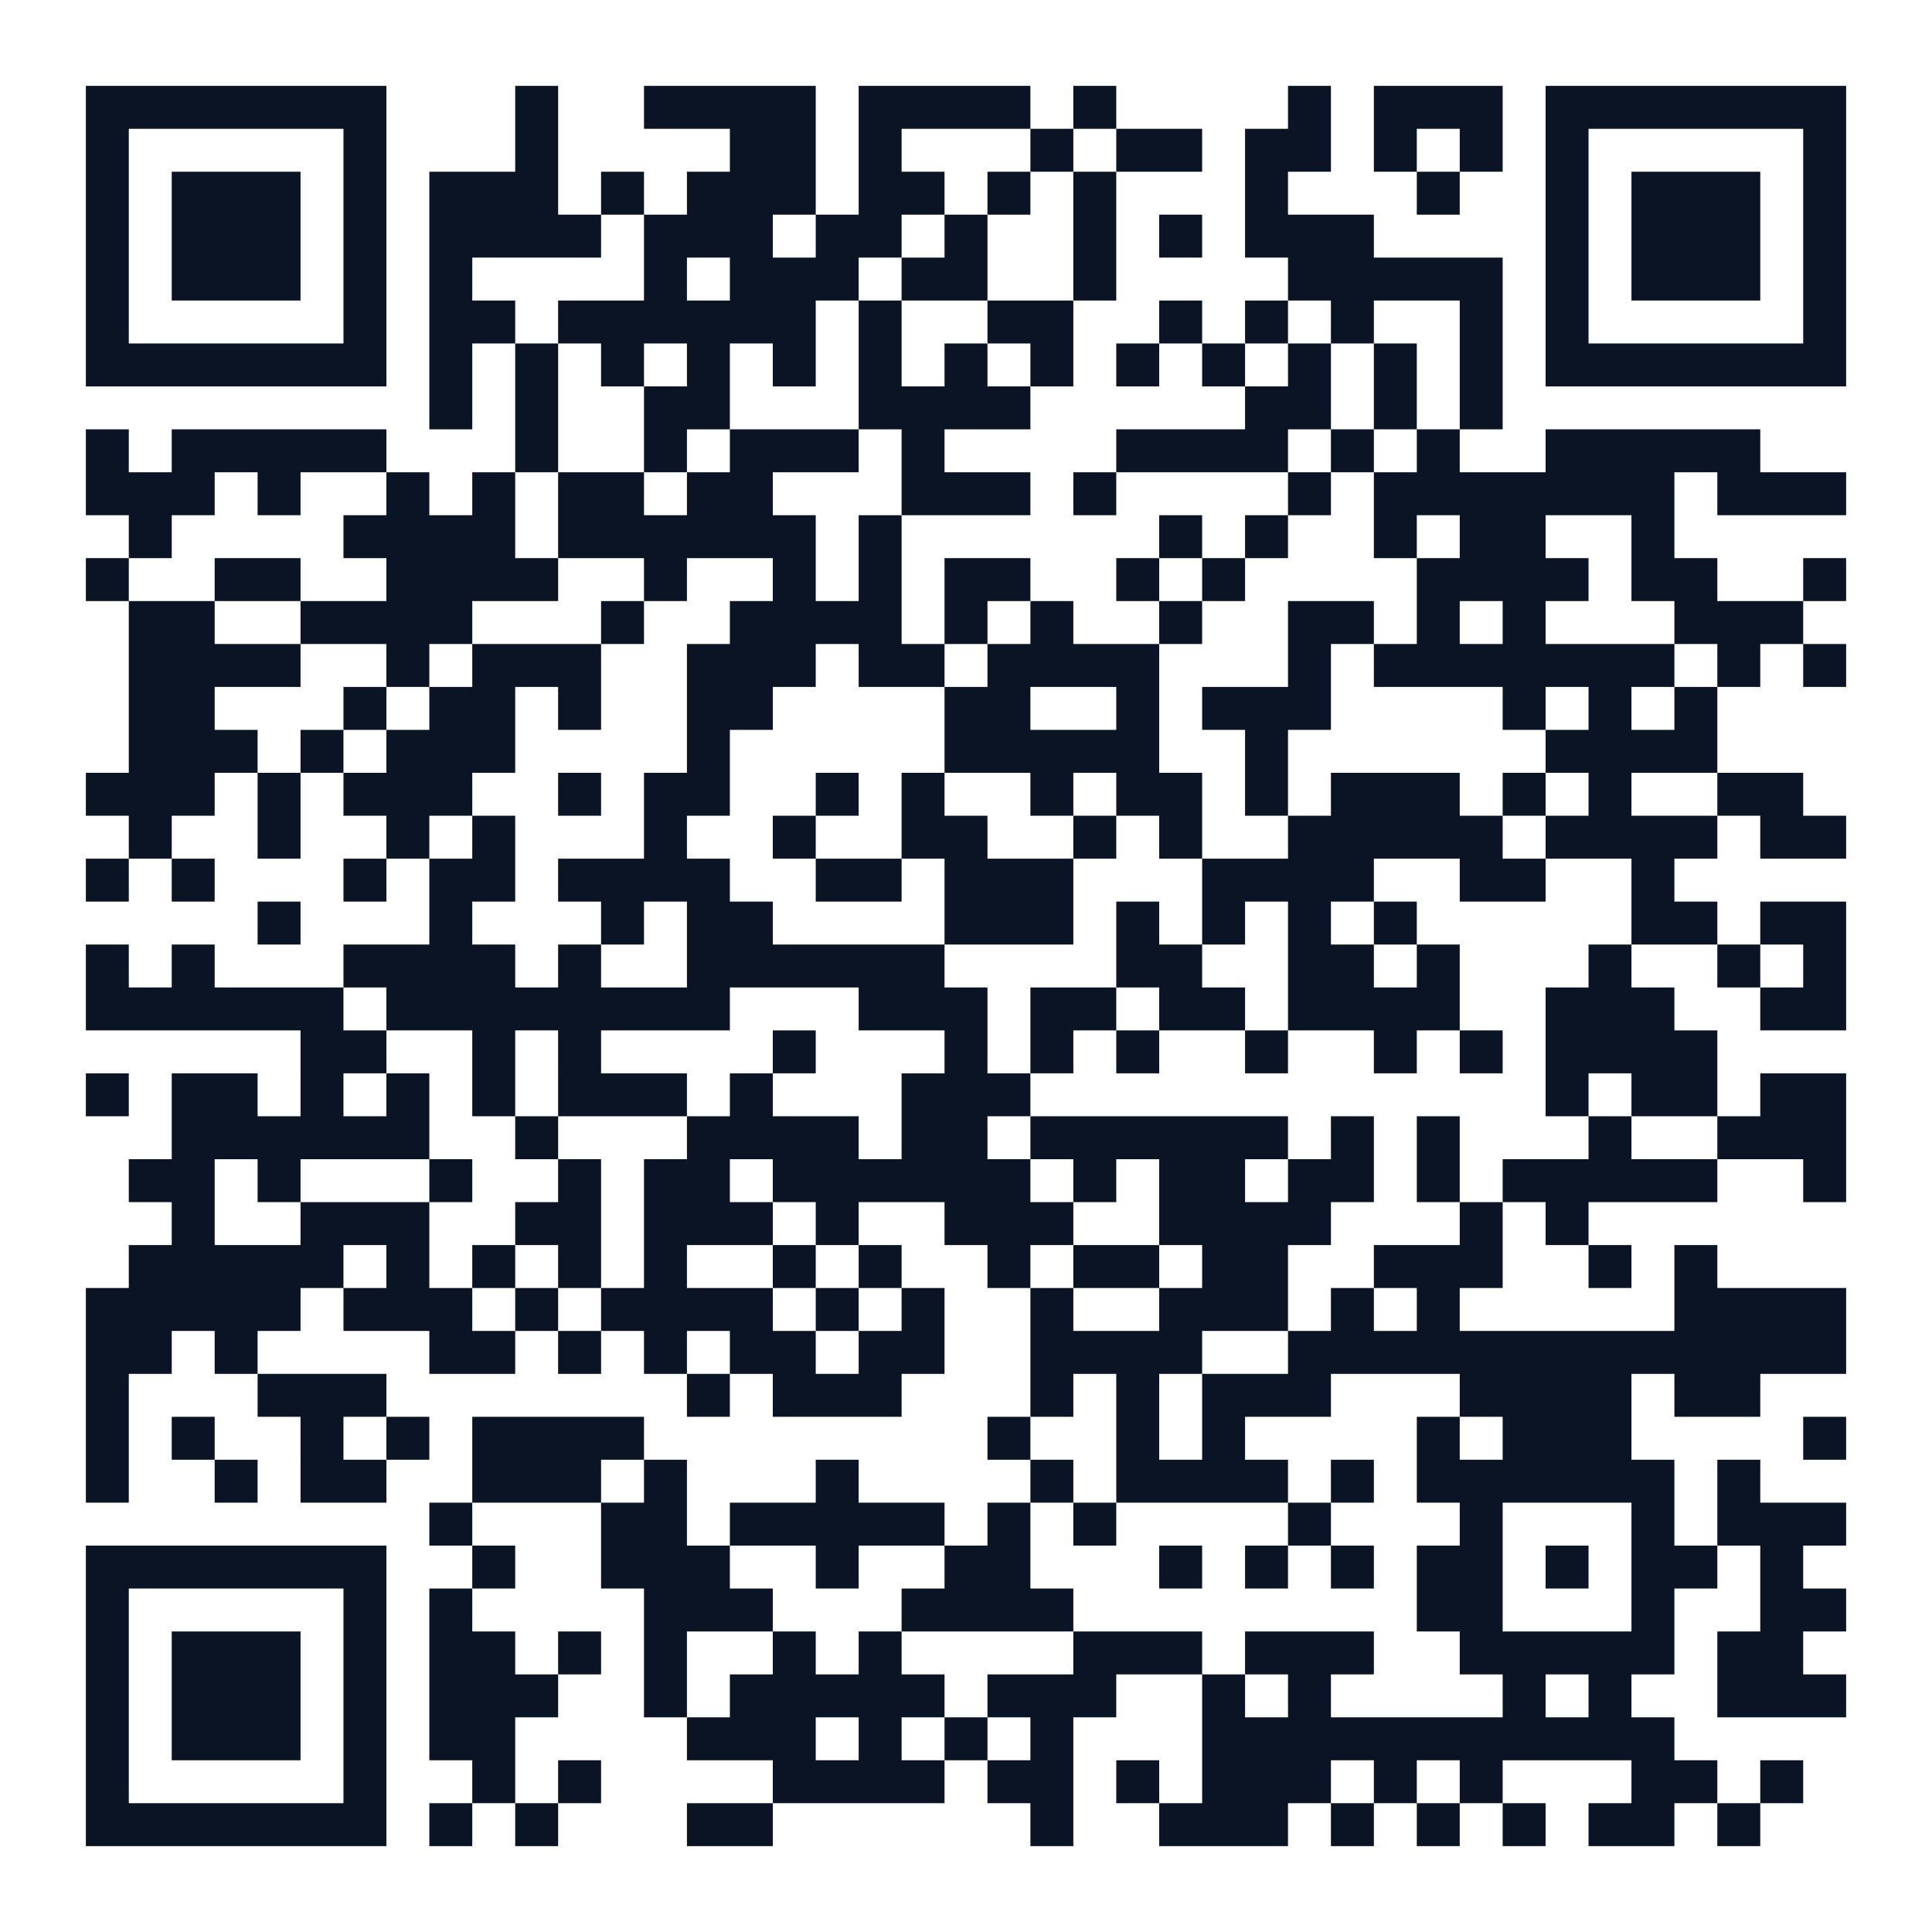
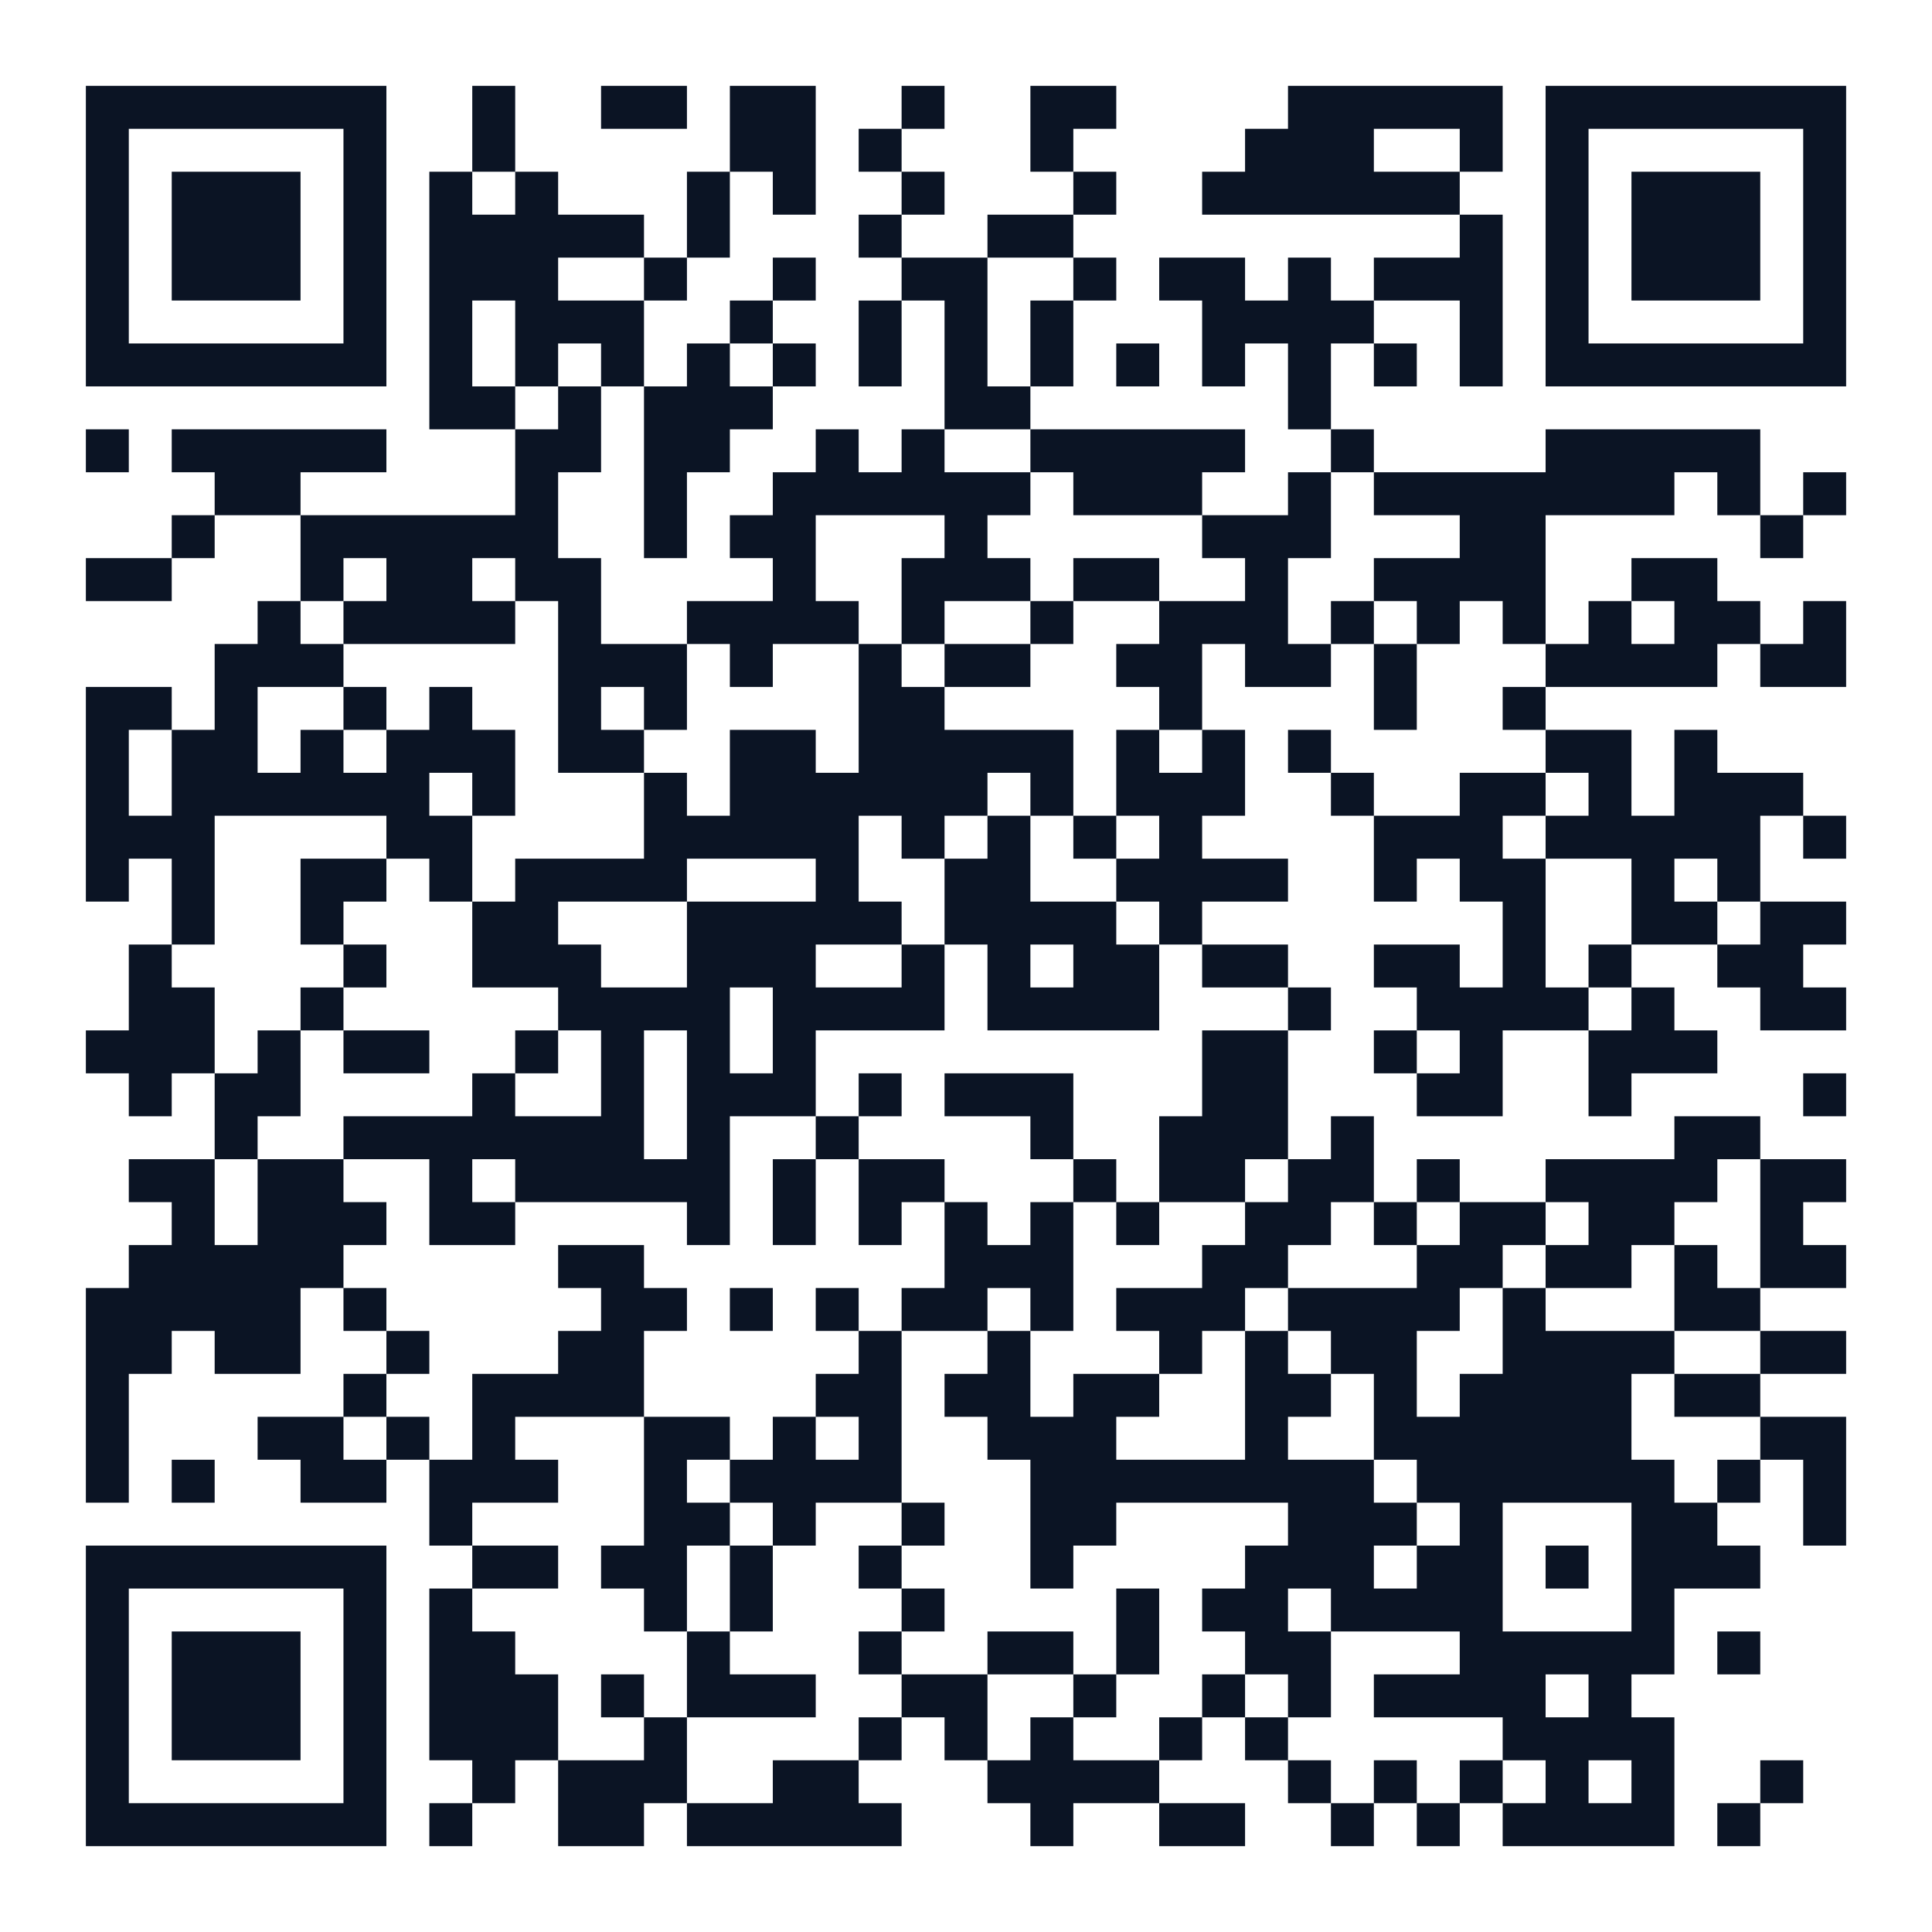
<svg xmlns="http://www.w3.org/2000/svg" width="180" height="180" class="segno">
  <g transform="scale(4)">
    <path fill="#fff" d="M0 0h45v45h-45z" />
-     <path class="qrline" stroke="#0b1424" d="M2 2.5h7m3 0h1m2 0h4m1 0h4m1 0h1m4 0h1m1 0h3m1 0h7m-41 1h1m5 0h1m3 0h1m4 0h2m1 0h1m3 0h1m1 0h2m1 0h2m1 0h1m1 0h1m1 0h1m5 0h1m-41 1h1m1 0h3m1 0h1m1 0h3m1 0h1m1 0h3m1 0h2m1 0h1m1 0h1m3 0h1m3 0h1m2 0h1m1 0h3m1 0h1m-41 1h1m1 0h3m1 0h1m1 0h4m1 0h3m1 0h2m1 0h1m2 0h1m1 0h1m1 0h3m4 0h1m1 0h3m1 0h1m-41 1h1m1 0h3m1 0h1m1 0h1m4 0h1m1 0h3m1 0h2m2 0h1m4 0h5m1 0h1m1 0h3m1 0h1m-41 1h1m5 0h1m1 0h2m1 0h6m1 0h1m2 0h2m2 0h1m1 0h1m1 0h1m2 0h1m1 0h1m5 0h1m-41 1h7m1 0h1m1 0h1m1 0h1m1 0h1m1 0h1m1 0h1m1 0h1m1 0h1m1 0h1m1 0h1m1 0h1m1 0h1m1 0h1m1 0h7m-33 1h1m1 0h1m2 0h2m3 0h4m5 0h2m1 0h1m1 0h1m-33 1h1m1 0h5m3 0h1m2 0h1m1 0h3m1 0h1m4 0h4m1 0h1m1 0h1m2 0h5m-39 1h3m1 0h1m2 0h1m1 0h1m1 0h2m1 0h2m3 0h3m1 0h1m4 0h1m1 0h7m1 0h3m-40 1h1m4 0h4m1 0h6m1 0h1m6 0h1m1 0h1m2 0h1m1 0h2m2 0h1m-37 1h1m2 0h2m2 0h4m2 0h1m2 0h1m1 0h1m1 0h2m2 0h1m1 0h1m4 0h4m1 0h2m2 0h1m-40 1h2m2 0h4m3 0h1m2 0h4m1 0h1m1 0h1m2 0h1m2 0h2m1 0h1m1 0h1m3 0h3m-39 1h4m2 0h1m1 0h3m2 0h3m1 0h2m1 0h4m3 0h1m1 0h7m1 0h1m1 0h1m-40 1h2m3 0h1m1 0h2m1 0h1m2 0h2m4 0h2m2 0h1m1 0h3m4 0h1m1 0h1m1 0h1m-37 1h3m1 0h1m1 0h3m4 0h1m5 0h5m2 0h1m6 0h4m-38 1h3m1 0h1m1 0h3m2 0h1m1 0h2m2 0h1m1 0h1m2 0h1m1 0h2m1 0h1m1 0h3m1 0h1m1 0h1m2 0h2m-39 1h1m2 0h1m2 0h1m1 0h1m3 0h1m2 0h1m2 0h2m2 0h1m1 0h1m2 0h5m1 0h4m1 0h2m-41 1h1m1 0h1m3 0h1m1 0h2m1 0h4m2 0h2m1 0h3m3 0h4m2 0h2m2 0h1m-33 1h1m3 0h1m3 0h1m1 0h2m4 0h3m1 0h1m1 0h1m1 0h1m1 0h1m5 0h2m1 0h2m-41 1h1m1 0h1m3 0h4m1 0h1m2 0h6m4 0h2m2 0h2m1 0h1m3 0h1m2 0h1m1 0h1m-41 1h6m1 0h8m3 0h3m1 0h2m1 0h2m1 0h4m2 0h3m2 0h2m-36 1h2m2 0h1m1 0h1m4 0h1m3 0h1m1 0h1m1 0h1m2 0h1m2 0h1m1 0h1m1 0h4m-38 1h1m1 0h2m1 0h1m1 0h1m1 0h1m1 0h3m1 0h1m3 0h3m12 0h1m1 0h2m1 0h2m-39 1h6m2 0h1m3 0h4m1 0h2m1 0h6m1 0h1m1 0h1m3 0h1m2 0h3m-40 1h2m1 0h1m3 0h1m2 0h1m1 0h2m1 0h6m1 0h1m1 0h2m1 0h2m1 0h1m1 0h5m2 0h1m-39 1h1m2 0h3m2 0h2m1 0h3m1 0h1m2 0h3m2 0h4m3 0h1m1 0h1m-34 1h5m1 0h1m1 0h1m1 0h1m1 0h1m2 0h1m1 0h1m2 0h1m1 0h2m1 0h2m2 0h3m2 0h1m1 0h1m-38 1h5m1 0h3m1 0h1m1 0h4m1 0h1m1 0h1m2 0h1m2 0h3m1 0h1m1 0h1m5 0h4m-41 1h2m1 0h1m4 0h2m1 0h1m1 0h1m1 0h2m1 0h2m2 0h4m2 0h13m-41 1h1m3 0h3m7 0h1m1 0h3m3 0h1m1 0h1m1 0h3m3 0h4m1 0h2m-39 1h1m1 0h1m2 0h1m1 0h1m1 0h4m8 0h1m2 0h1m1 0h1m4 0h1m1 0h3m4 0h1m-41 1h1m2 0h1m1 0h2m2 0h3m1 0h1m3 0h1m4 0h1m1 0h4m1 0h1m1 0h6m1 0h1m-31 1h1m3 0h2m1 0h5m1 0h1m1 0h1m4 0h1m3 0h1m3 0h1m1 0h3m-41 1h7m2 0h1m2 0h3m2 0h1m2 0h2m3 0h1m1 0h1m1 0h1m1 0h2m1 0h1m1 0h2m1 0h1m-40 1h1m5 0h1m1 0h1m4 0h3m3 0h4m8 0h2m3 0h1m2 0h2m-41 1h1m1 0h3m1 0h1m1 0h2m1 0h1m1 0h1m2 0h1m1 0h1m4 0h3m1 0h3m2 0h5m1 0h2m-40 1h1m1 0h3m1 0h1m1 0h3m2 0h1m1 0h5m1 0h3m2 0h1m1 0h1m4 0h1m1 0h1m2 0h3m-41 1h1m1 0h3m1 0h1m1 0h2m4 0h3m1 0h1m1 0h1m1 0h1m3 0h11m-37 1h1m5 0h1m2 0h1m1 0h1m4 0h4m1 0h2m1 0h1m1 0h3m1 0h1m1 0h1m3 0h2m1 0h1m-40 1h7m1 0h1m1 0h1m3 0h2m6 0h1m2 0h3m1 0h1m1 0h1m1 0h1m1 0h2m1 0h1" />
+     <path class="qrline" stroke="#0b1424" d="M2 2.5h7m2 0h1m2 0h2m1 0h2m2 0h1m2 0h2m4 0h5m1 0h7m-41 1h1m5 0h1m2 0h1m5 0h2m1 0h1m3 0h1m4 0h3m2 0h1m1 0h1m5 0h1m-41 1h1m1 0h3m1 0h1m1 0h1m1 0h1m3 0h1m1 0h1m2 0h1m3 0h1m2 0h6m2 0h1m1 0h3m1 0h1m-41 1h1m1 0h3m1 0h1m1 0h5m1 0h1m3 0h1m2 0h2m9 0h1m1 0h1m1 0h3m1 0h1m-41 1h1m1 0h3m1 0h1m1 0h3m2 0h1m2 0h1m2 0h2m2 0h1m1 0h2m1 0h1m1 0h3m1 0h1m1 0h3m1 0h1m-41 1h1m5 0h1m1 0h1m1 0h3m2 0h1m2 0h1m1 0h1m1 0h1m3 0h4m2 0h1m1 0h1m5 0h1m-41 1h7m1 0h1m1 0h1m1 0h1m1 0h1m1 0h1m1 0h1m1 0h1m1 0h1m1 0h1m1 0h1m1 0h1m1 0h1m1 0h1m1 0h7m-33 1h2m1 0h1m1 0h3m4 0h2m6 0h1m-29 1h1m1 0h5m3 0h2m1 0h2m2 0h1m1 0h1m2 0h5m2 0h1m4 0h5m-36 1h2m5 0h1m2 0h1m2 0h6m1 0h3m2 0h1m1 0h7m1 0h1m1 0h1m-39 1h1m2 0h6m2 0h1m1 0h2m3 0h1m5 0h3m3 0h2m5 0h1m-40 1h2m3 0h1m1 0h2m1 0h2m4 0h1m2 0h3m1 0h2m2 0h1m2 0h4m2 0h2m-34 1h1m1 0h4m1 0h1m2 0h4m1 0h1m2 0h1m2 0h3m1 0h1m1 0h1m1 0h1m1 0h1m1 0h2m1 0h1m-38 1h3m5 0h3m1 0h1m2 0h1m1 0h2m2 0h2m1 0h2m1 0h1m3 0h4m1 0h2m-41 1h2m1 0h1m2 0h1m1 0h1m2 0h1m1 0h1m4 0h2m5 0h1m4 0h1m2 0h1m-34 1h1m1 0h2m1 0h1m1 0h3m1 0h2m2 0h2m1 0h5m1 0h1m1 0h1m1 0h1m5 0h2m1 0h1m-38 1h1m1 0h6m1 0h1m3 0h1m1 0h6m1 0h1m1 0h3m2 0h1m2 0h2m1 0h1m1 0h3m-40 1h3m4 0h2m4 0h5m1 0h1m1 0h1m1 0h1m1 0h1m4 0h3m1 0h5m1 0h1m-41 1h1m1 0h1m2 0h2m1 0h1m1 0h4m3 0h1m2 0h2m2 0h4m2 0h1m1 0h2m2 0h1m1 0h1m-37 1h1m2 0h1m3 0h2m3 0h5m1 0h4m1 0h1m7 0h1m2 0h2m1 0h2m-40 1h1m4 0h1m2 0h3m2 0h3m2 0h1m1 0h1m1 0h2m1 0h2m2 0h2m1 0h1m1 0h1m2 0h2m-39 1h2m2 0h1m5 0h4m1 0h4m1 0h4m3 0h1m2 0h4m1 0h1m2 0h2m-41 1h3m1 0h1m1 0h2m2 0h1m1 0h1m1 0h1m1 0h1m9 0h2m2 0h1m1 0h1m2 0h3m-37 1h1m1 0h2m4 0h1m2 0h1m1 0h3m1 0h1m1 0h3m3 0h2m3 0h2m2 0h1m4 0h1m-38 1h1m2 0h7m1 0h1m2 0h1m4 0h1m2 0h3m1 0h1m7 0h2m-38 1h2m1 0h2m2 0h1m1 0h5m1 0h1m1 0h2m3 0h1m1 0h2m1 0h2m1 0h1m2 0h4m1 0h2m-39 1h1m1 0h3m1 0h2m4 0h1m1 0h1m1 0h1m1 0h1m1 0h1m1 0h1m2 0h2m1 0h1m1 0h2m1 0h2m2 0h1m-39 1h5m5 0h2m7 0h3m3 0h2m3 0h2m1 0h2m1 0h1m1 0h2m-41 1h5m1 0h1m5 0h2m1 0h1m1 0h1m1 0h2m1 0h1m1 0h3m1 0h4m1 0h1m3 0h2m-39 1h2m1 0h2m2 0h1m3 0h2m5 0h1m2 0h1m3 0h1m1 0h1m1 0h2m2 0h4m2 0h2m-41 1h1m5 0h1m2 0h4m4 0h2m1 0h2m1 0h2m2 0h2m1 0h1m1 0h4m1 0h2m-39 1h1m3 0h2m1 0h1m1 0h1m3 0h2m1 0h1m1 0h1m2 0h3m3 0h1m2 0h6m3 0h2m-41 1h1m1 0h1m2 0h2m1 0h3m2 0h1m1 0h4m3 0h8m1 0h6m1 0h1m1 0h1m-33 1h1m4 0h2m1 0h1m2 0h1m2 0h2m4 0h3m1 0h1m3 0h2m2 0h1m-41 1h7m2 0h2m1 0h2m1 0h1m2 0h1m3 0h1m4 0h3m1 0h2m1 0h1m1 0h3m-39 1h1m5 0h1m1 0h1m4 0h1m1 0h1m3 0h1m4 0h1m1 0h2m1 0h4m3 0h1m-37 1h1m1 0h3m1 0h1m1 0h2m4 0h1m3 0h1m2 0h2m1 0h1m2 0h2m3 0h5m1 0h1m-39 1h1m1 0h3m1 0h1m1 0h3m1 0h1m1 0h3m2 0h2m2 0h1m2 0h1m1 0h1m1 0h4m1 0h1m-36 1h1m1 0h3m1 0h1m1 0h3m2 0h1m4 0h1m1 0h1m1 0h1m2 0h1m1 0h1m5 0h4m-37 1h1m5 0h1m2 0h1m1 0h3m2 0h2m3 0h4m3 0h1m1 0h1m1 0h1m1 0h1m1 0h1m2 0h1m-40 1h7m1 0h1m2 0h2m1 0h5m3 0h1m2 0h2m2 0h1m1 0h1m1 0h4m1 0h1" />
  </g>
</svg>
